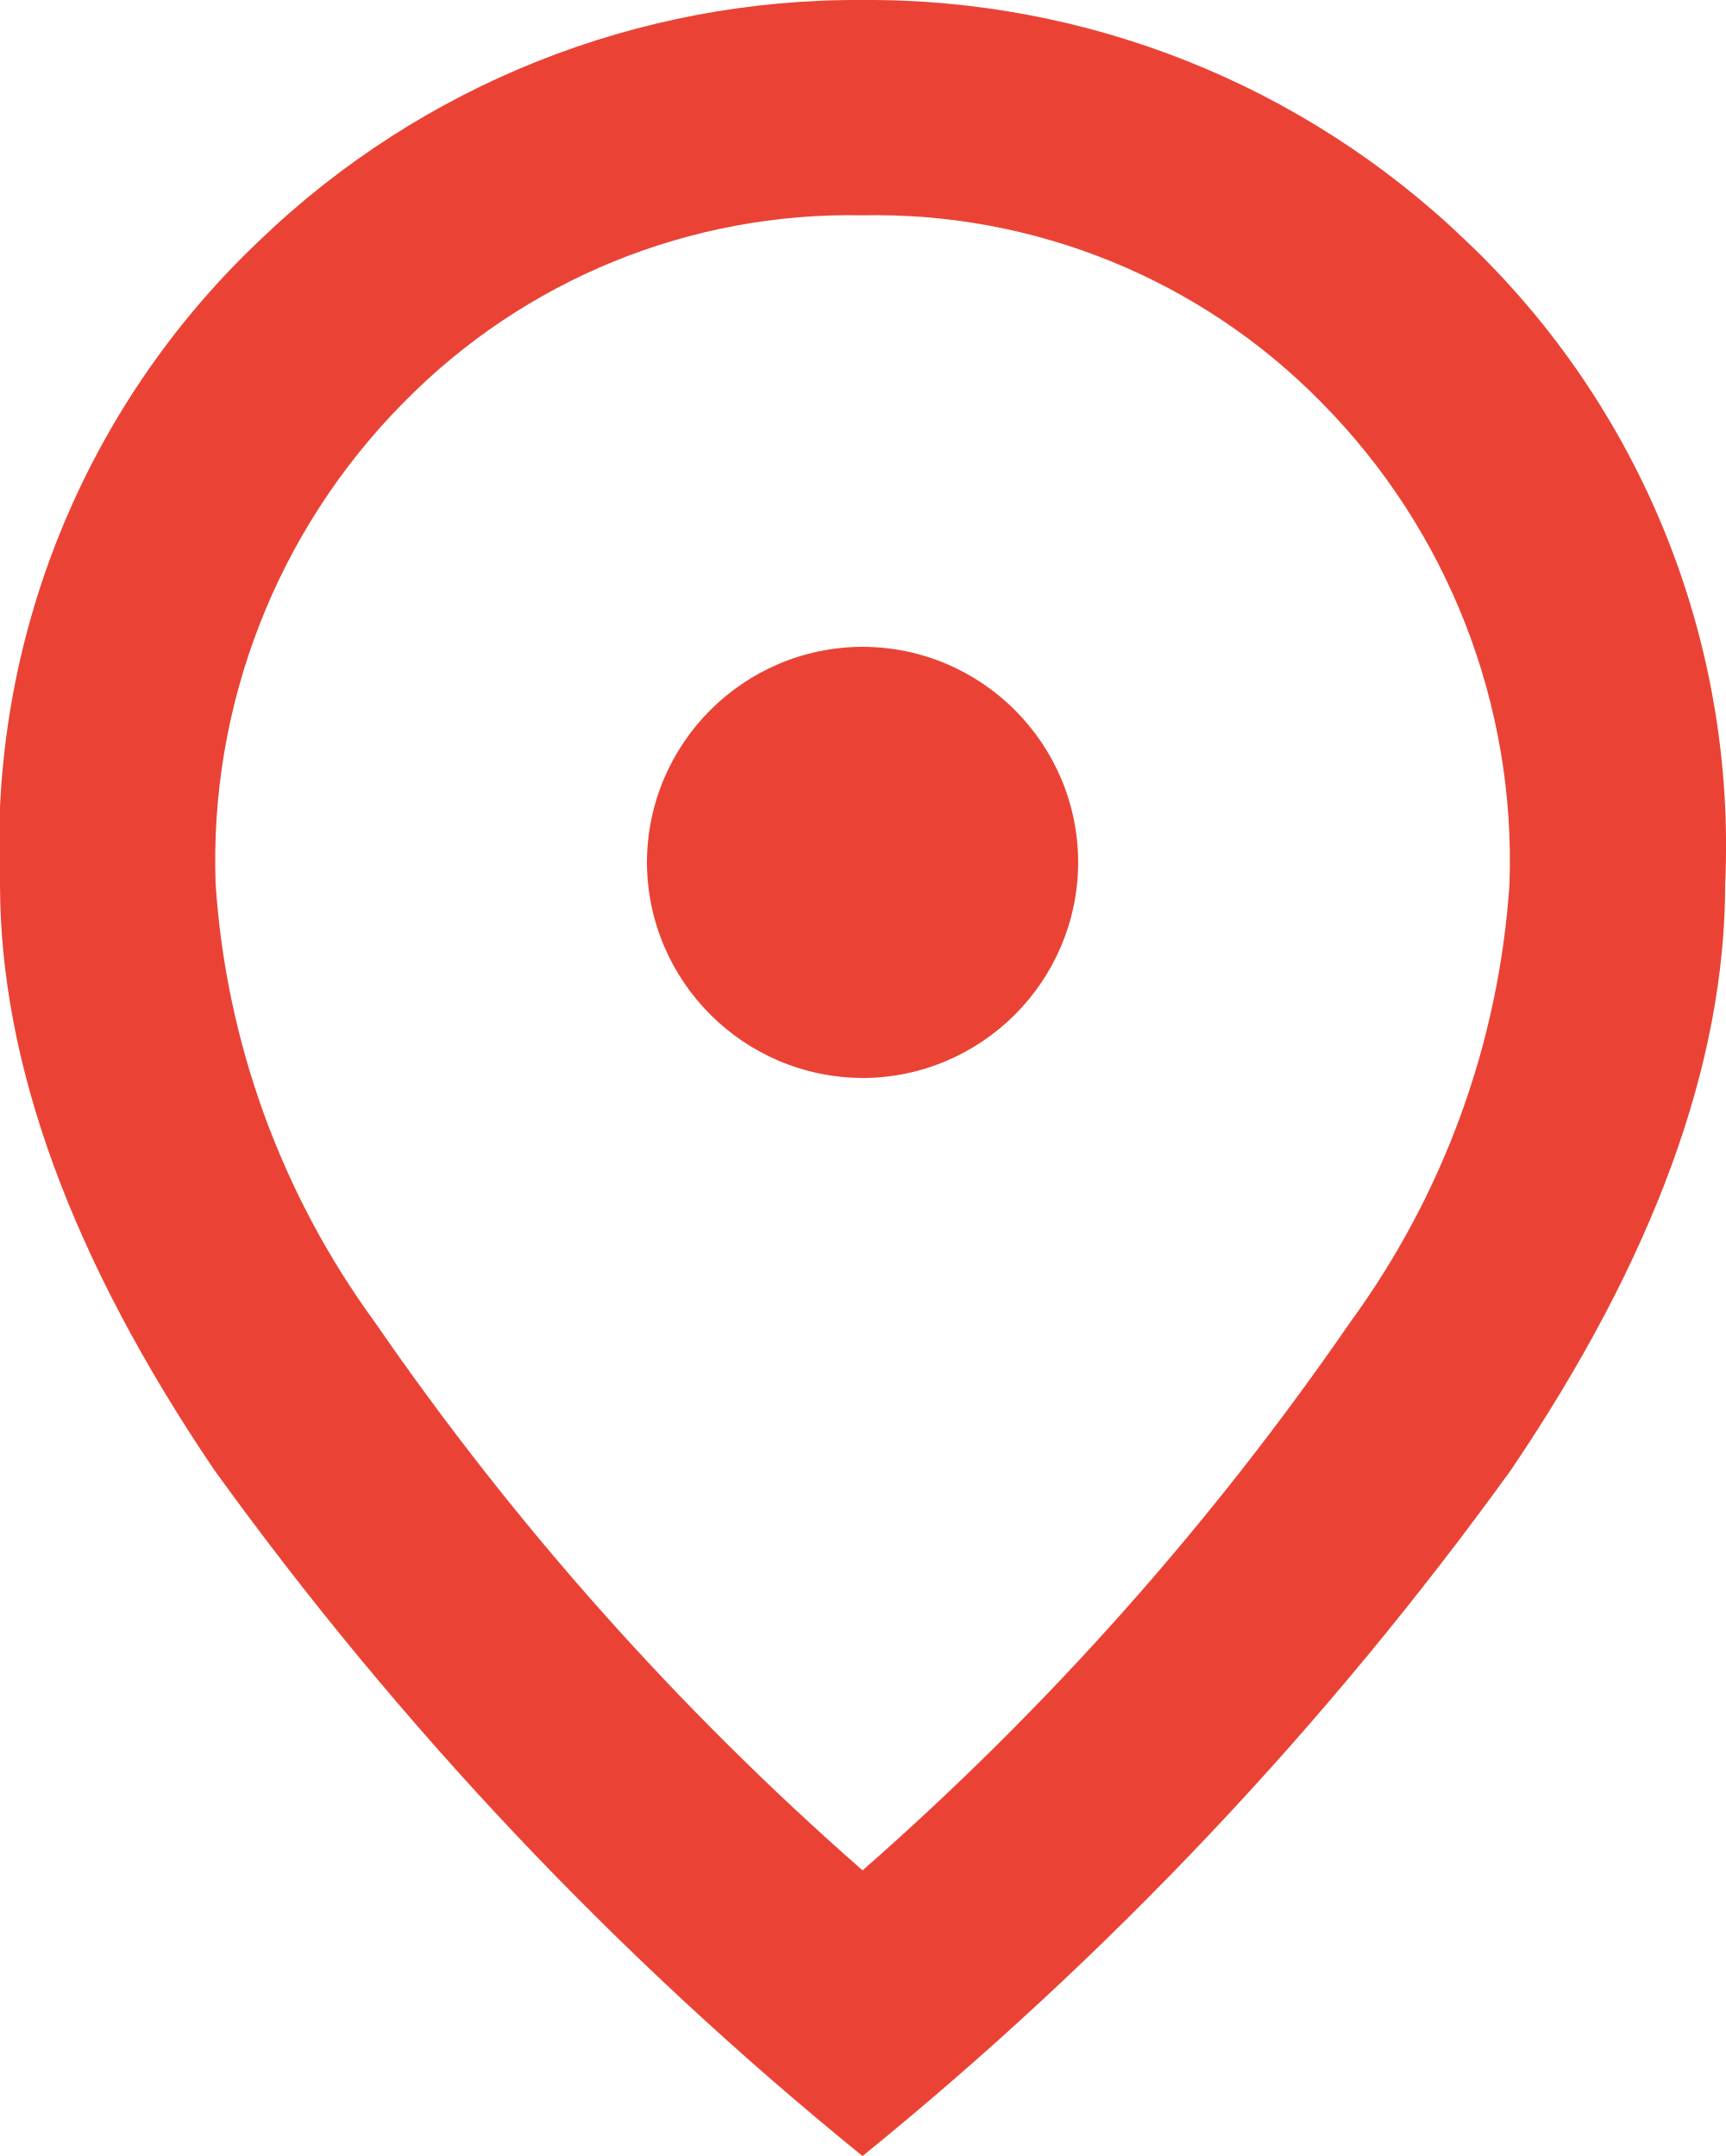
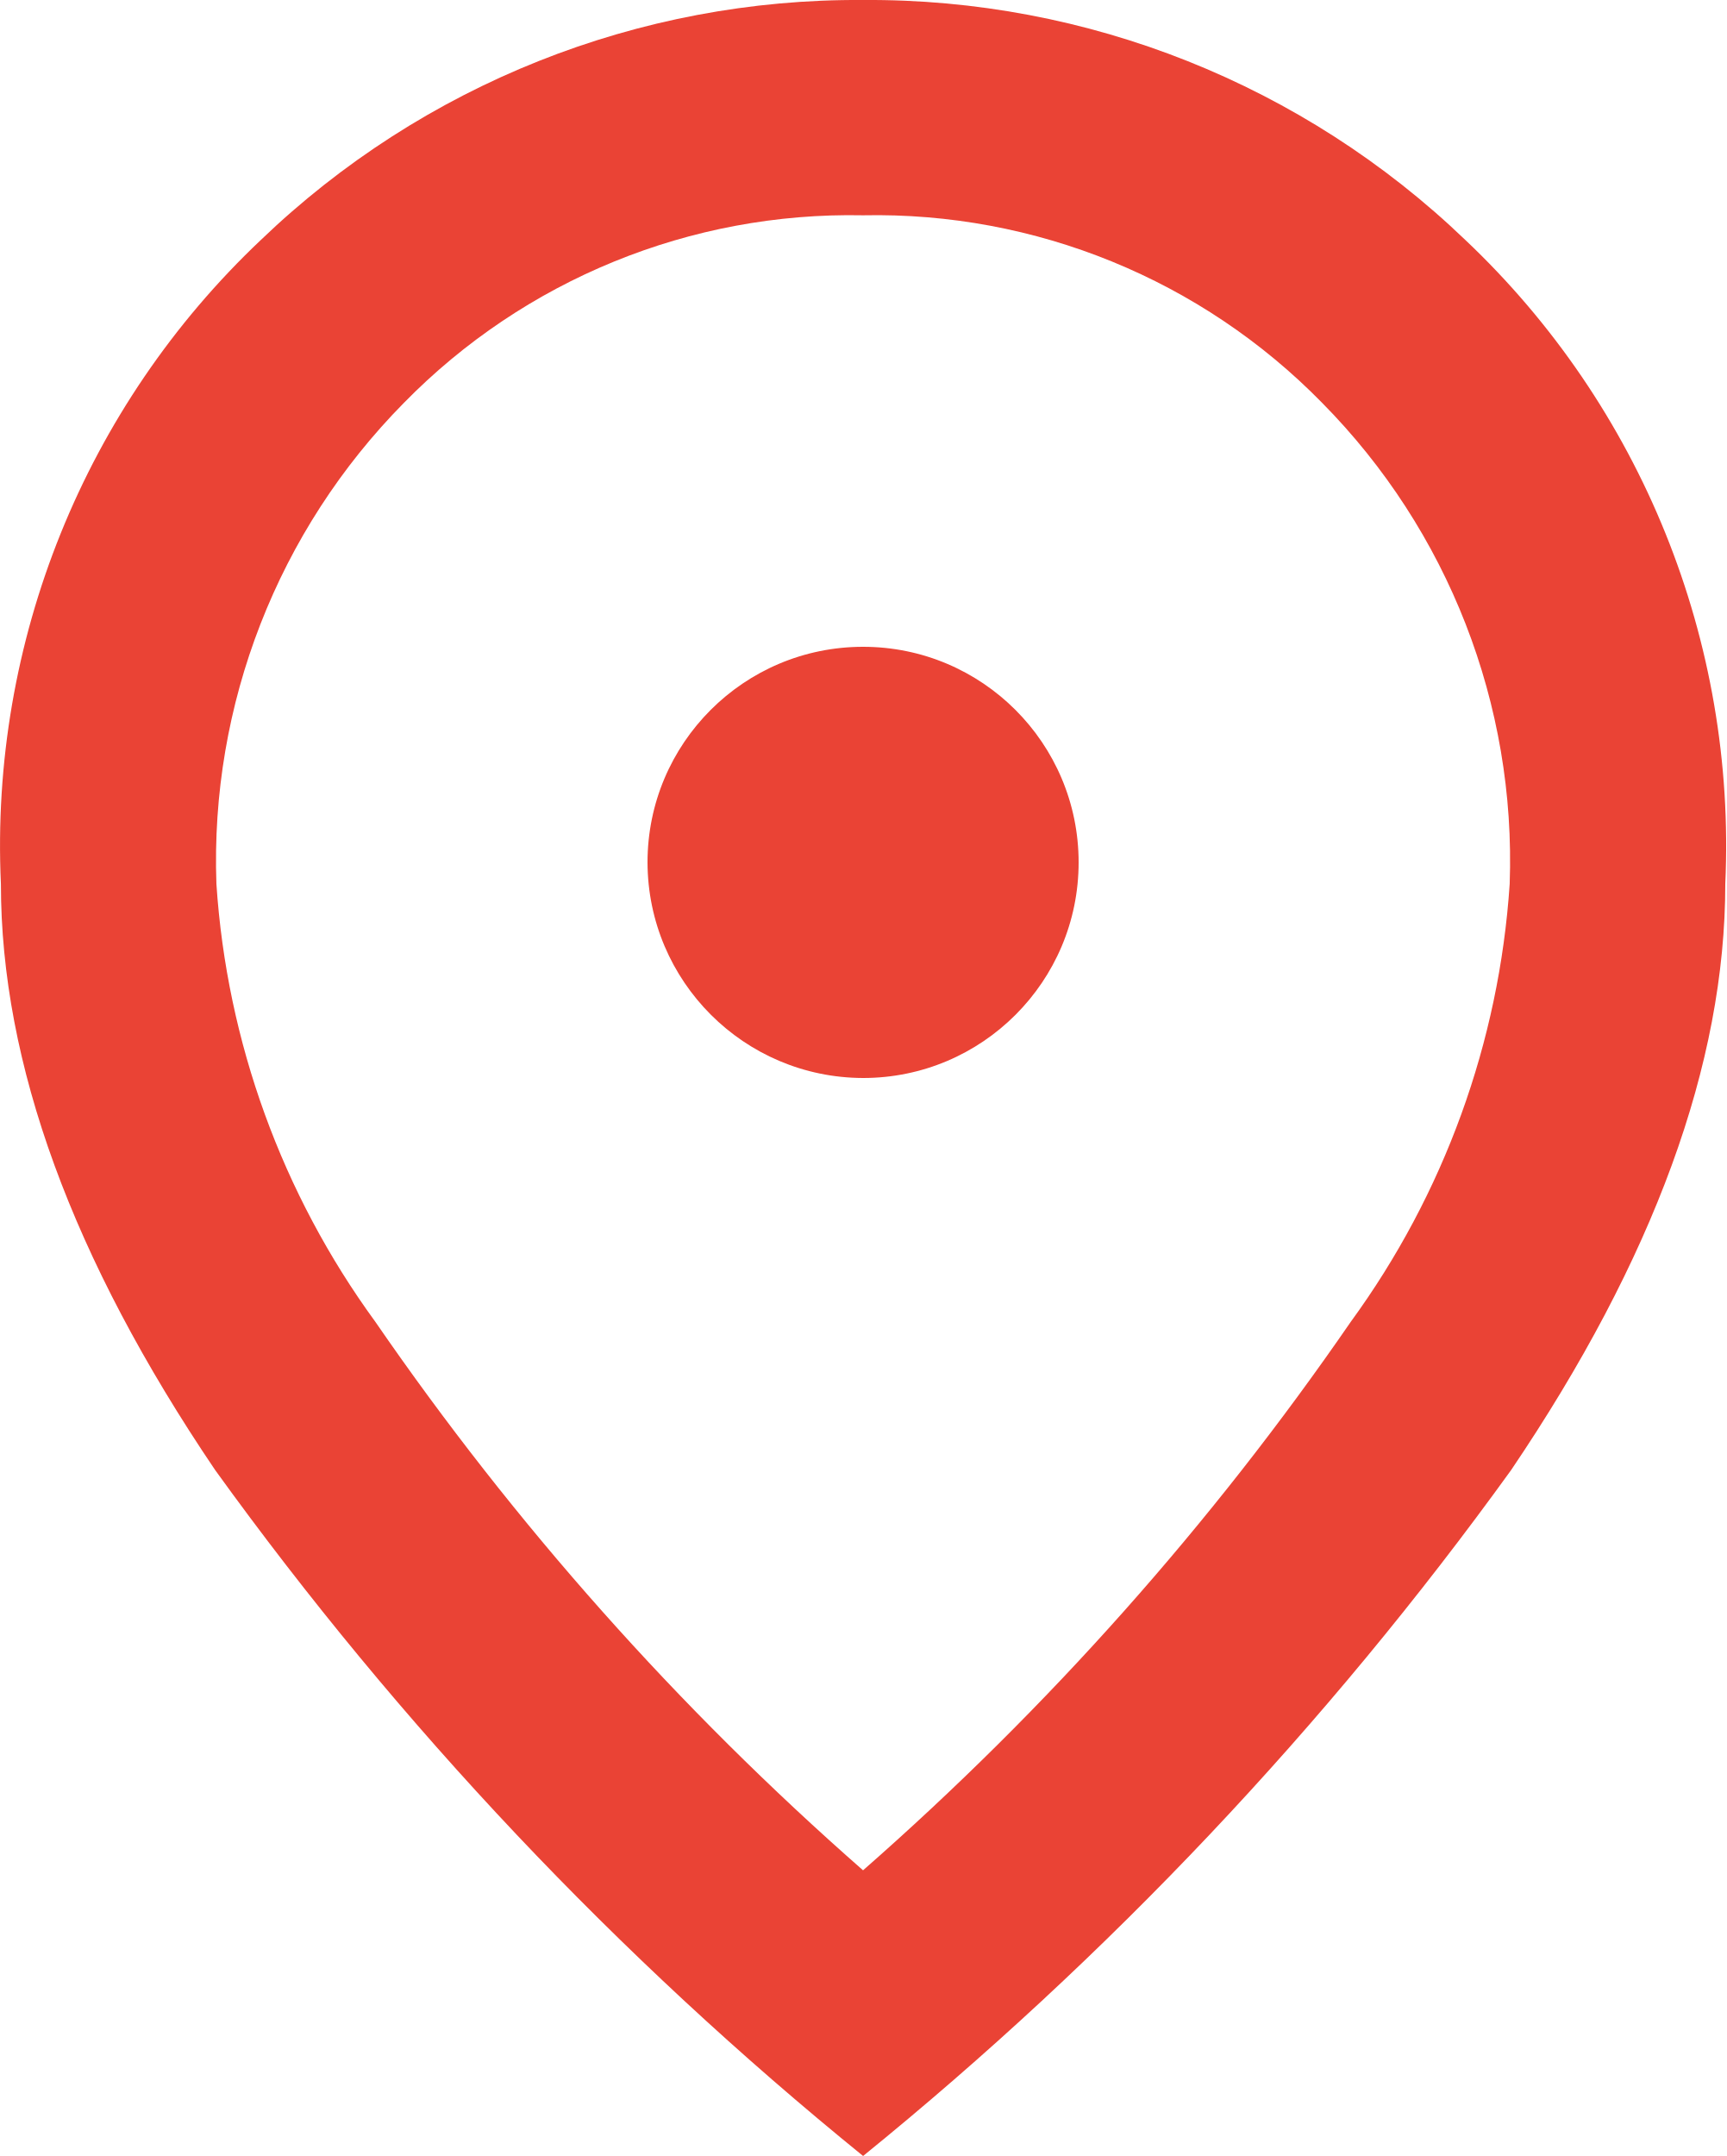
- <svg xmlns="http://www.w3.org/2000/svg" width="26.667" height="33.333" viewBox="0 0 26.667 33.333">
-   <path d="M13.333,16.667a3.343,3.343,0,0,0,3.333-3.333A3.34,3.34,0,0,0,13.333,10,3.343,3.343,0,0,0,10,13.333a3.346,3.346,0,0,0,3.333,3.333Zm0,12.25a45.85,45.85,0,0,0,7.542-8.48,12.936,12.936,0,0,0,2.458-6.77,10.07,10.07,0,0,0-2.9-7.438,9.658,9.658,0,0,0-7.1-2.9,9.663,9.663,0,0,0-7.1,2.9,10.073,10.073,0,0,0-2.9,7.438,12.936,12.936,0,0,0,2.458,6.77A45.85,45.85,0,0,0,13.333,28.917Zm0,4.417A55.363,55.363,0,0,1,3.313,22.728Q0,17.833,0,13.667A12.888,12.888,0,0,1,4.022,3.708,13.316,13.316,0,0,1,13.333,0a13.316,13.316,0,0,1,9.312,3.708,12.888,12.888,0,0,1,4.022,9.958q0,4.167-3.312,9.062A55.411,55.411,0,0,1,13.333,33.333Z" fill="#ea4335" />
+ <svg xmlns="http://www.w3.org/2000/svg" width="40.04" height="50" viewBox="0 0 40.04 50">
+   <path d="M20.006,25a5,5,0,1,0-5-5,5.014,5.014,0,0,0,5,5Zm0,18.374a68.773,68.773,0,0,0,11.313-12.72A19.4,19.4,0,0,0,35.005,20.5a15.1,15.1,0,0,0-4.35-11.157,14.487,14.487,0,0,0-10.65-4.35,14.494,14.494,0,0,0-10.65,4.35A15.109,15.109,0,0,0,5.006,20.5,19.4,19.4,0,0,0,8.693,30.655a68.773,68.773,0,0,0,11.313,12.72Zm0,6.625A83.042,83.042,0,0,1,4.976,34.091Q.007,26.749.007,20.5A19.331,19.331,0,0,1,6.04,5.562,19.973,19.973,0,0,1,20.006,0,19.973,19.973,0,0,1,33.973,5.562,19.331,19.331,0,0,1,40.006,20.5q0,6.25-4.968,13.593A83.114,83.114,0,0,1,20.006,50Z" transform="translate(0.014 0)" fill="#ea4335" />
</svg>
